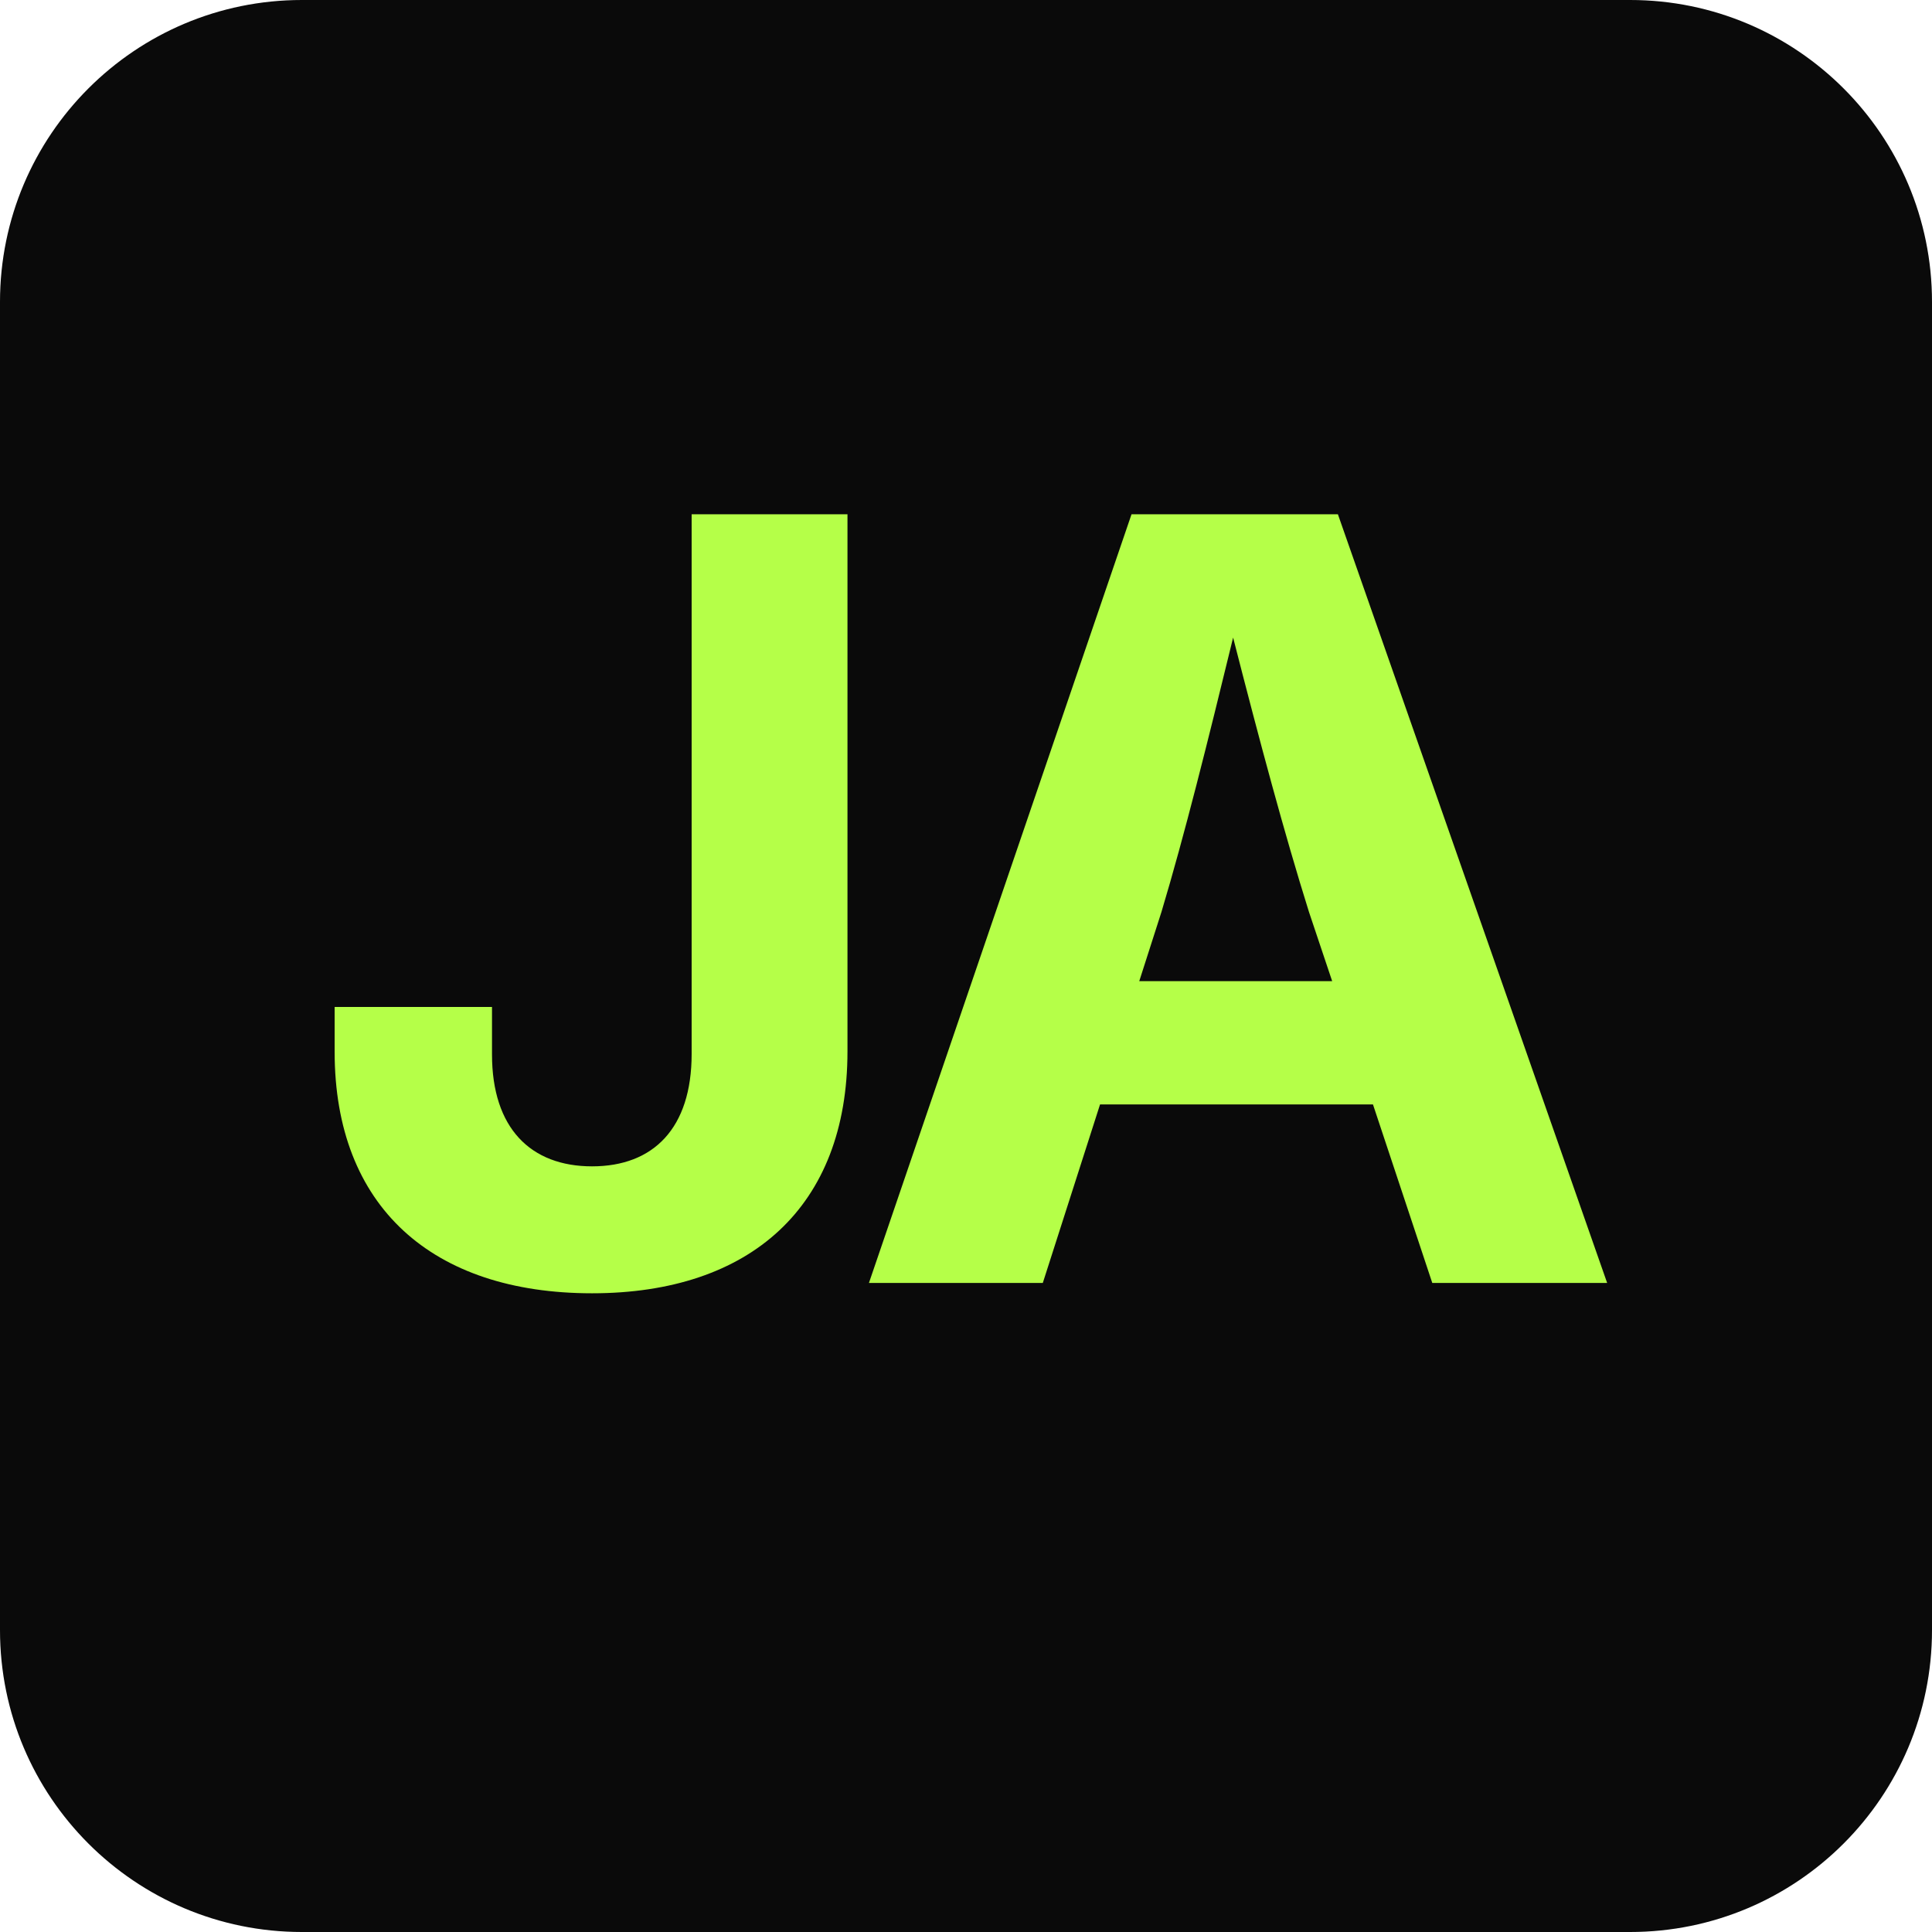
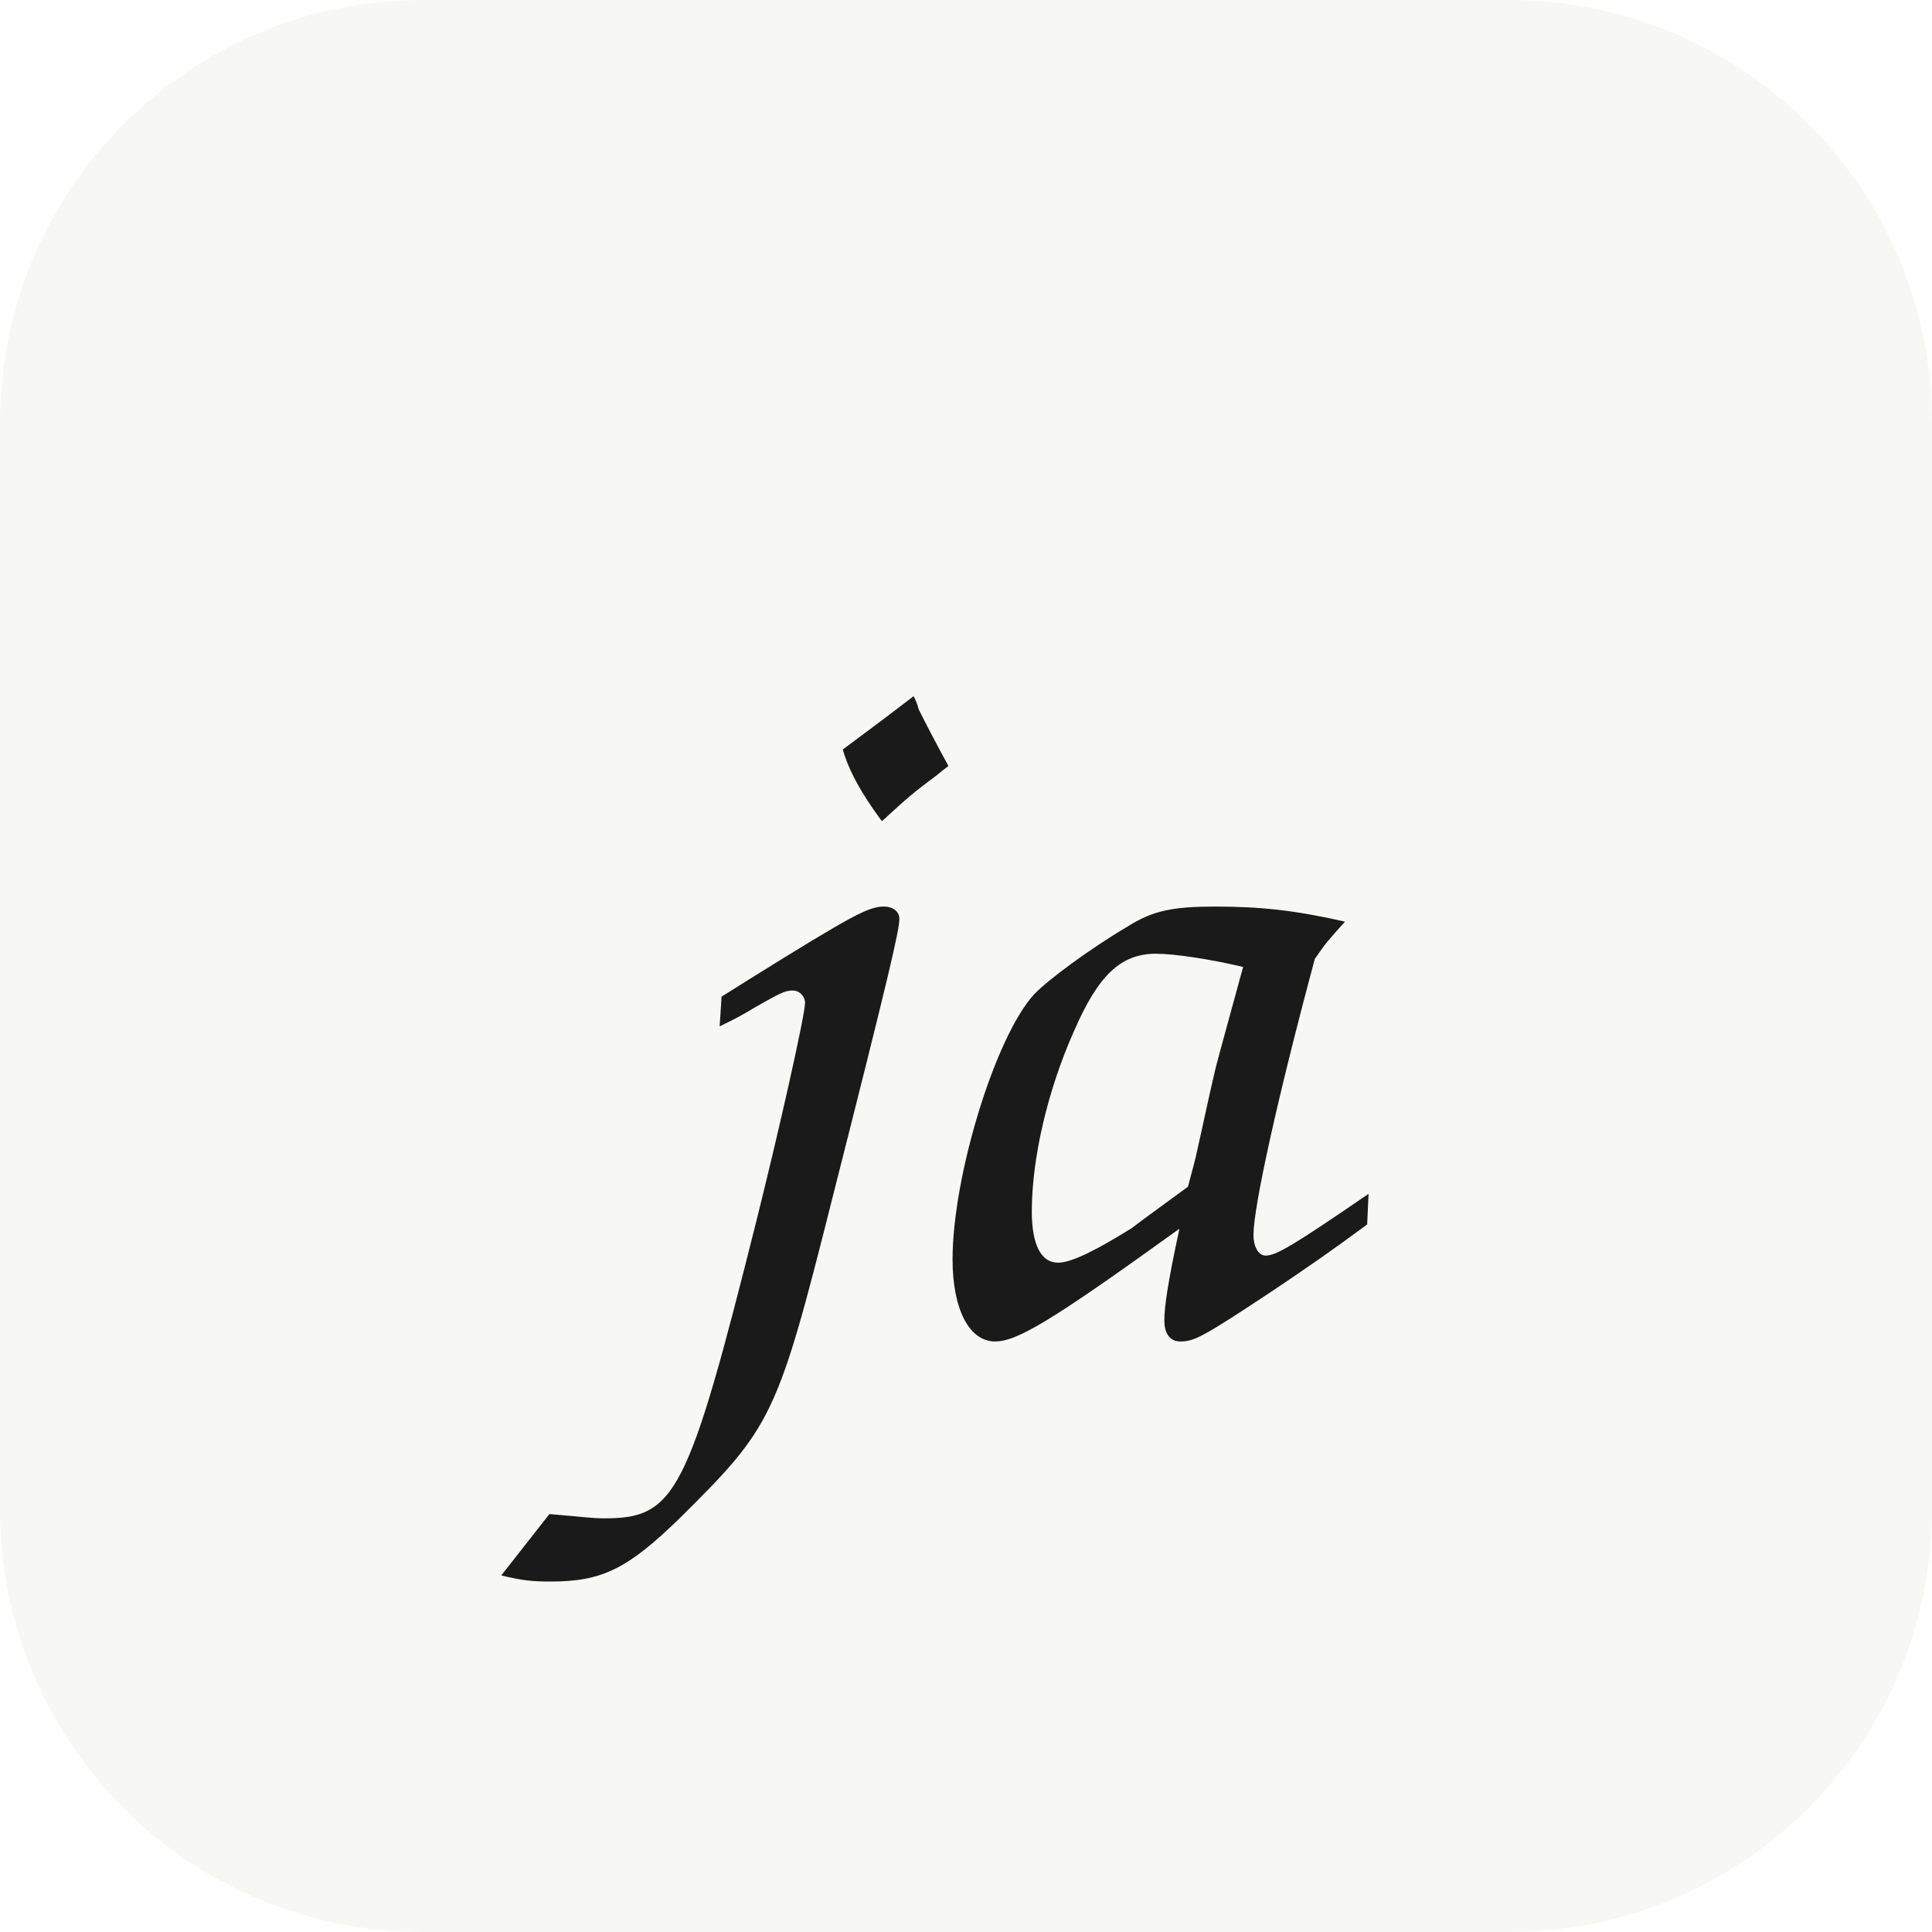
- <svg xmlns="http://www.w3.org/2000/svg" viewBox="0 0 512 512">
-   <rect width="512" height="512" rx="80" fill="#0A0A0A" />
-   <text x="256" y="340" text-anchor="middle" font-family="system-ui, -apple-system, sans-serif" font-weight="700" font-size="280" letter-spacing="-0.05em" fill="#B5FF48">JA</text>
+ <svg xmlns="http://www.w3.org/2000/svg" viewBox="0 0 64 64" width="64" height="64" role="img" aria-label="ja, Jason Amadi">
+   <style>
+     .tile { fill: #F7F7F5; }
+     .letters { fill: #1A1A1A; }
+     @media (prefers-color-scheme: dark) {
+       .tile { fill: #17171A; }
+       .letters { fill: #EDEDED; }
+     }
+   </style>
+   <rect class="tile" width="64" height="64" rx="14" />
+   <text class="letters" x="32" y="44" font-family="Caveat, 'Brush Script MT', cursive" font-size="34" text-anchor="middle">ja</text>
</svg>
